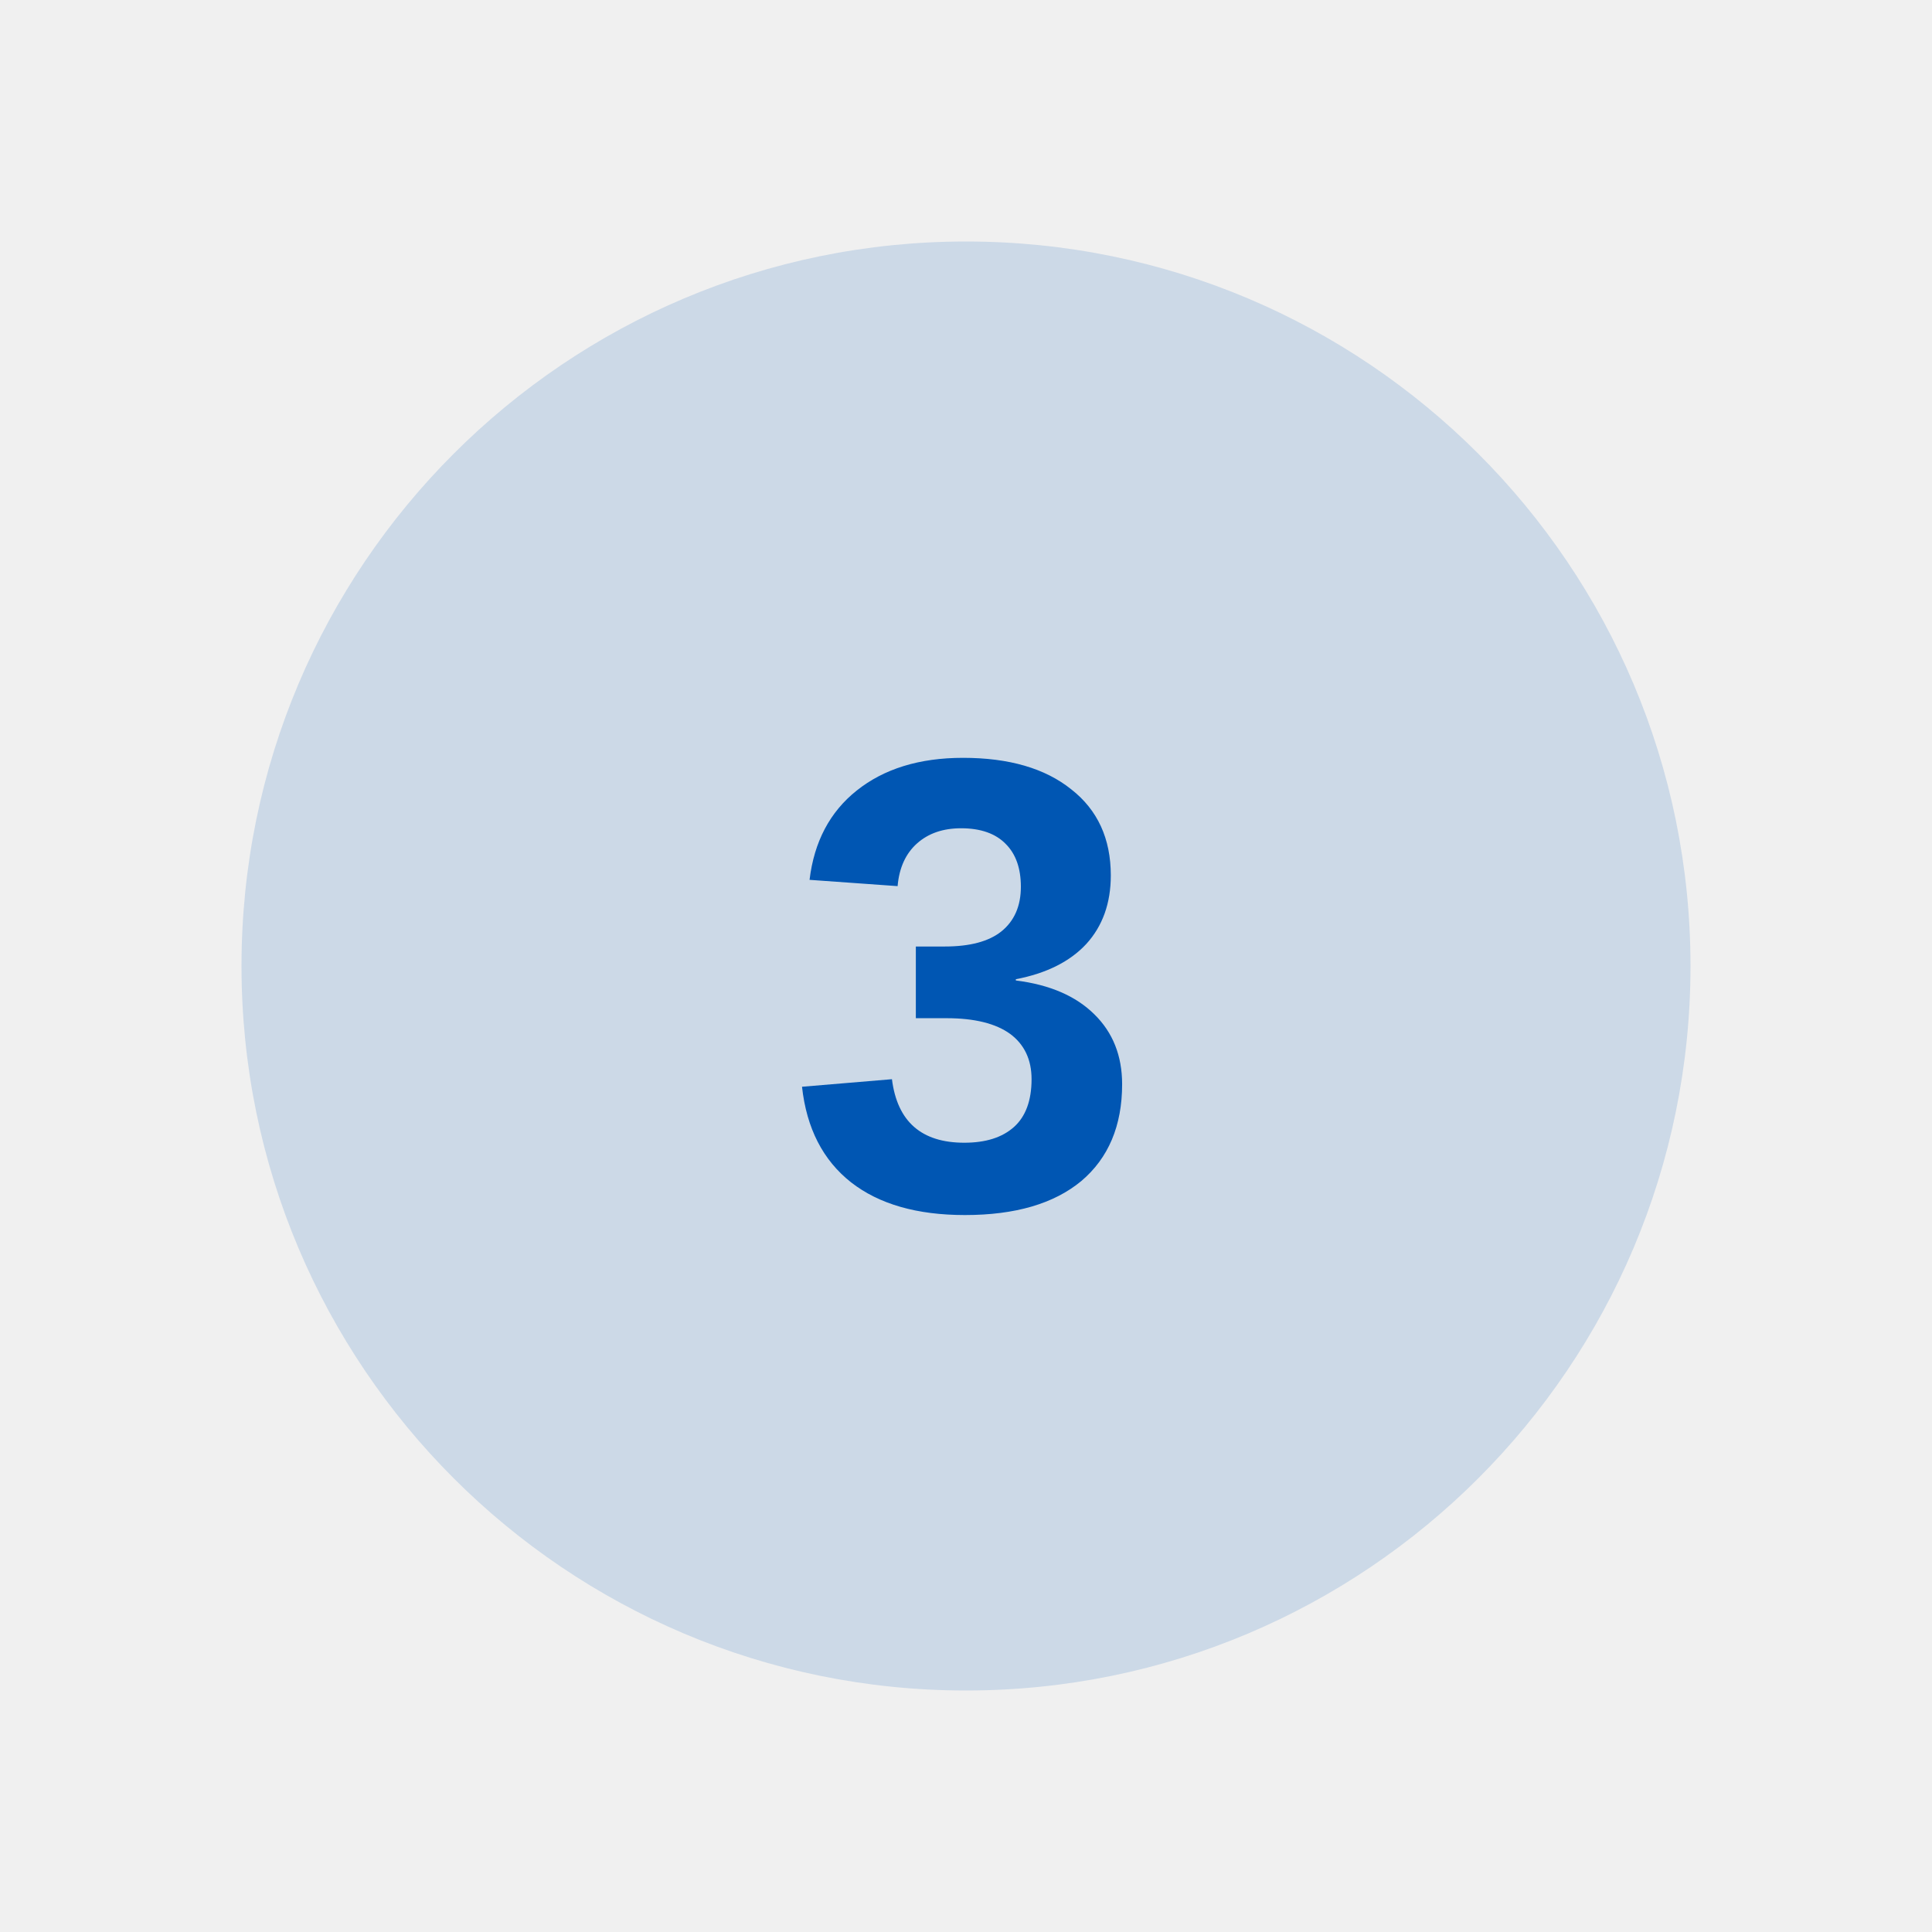
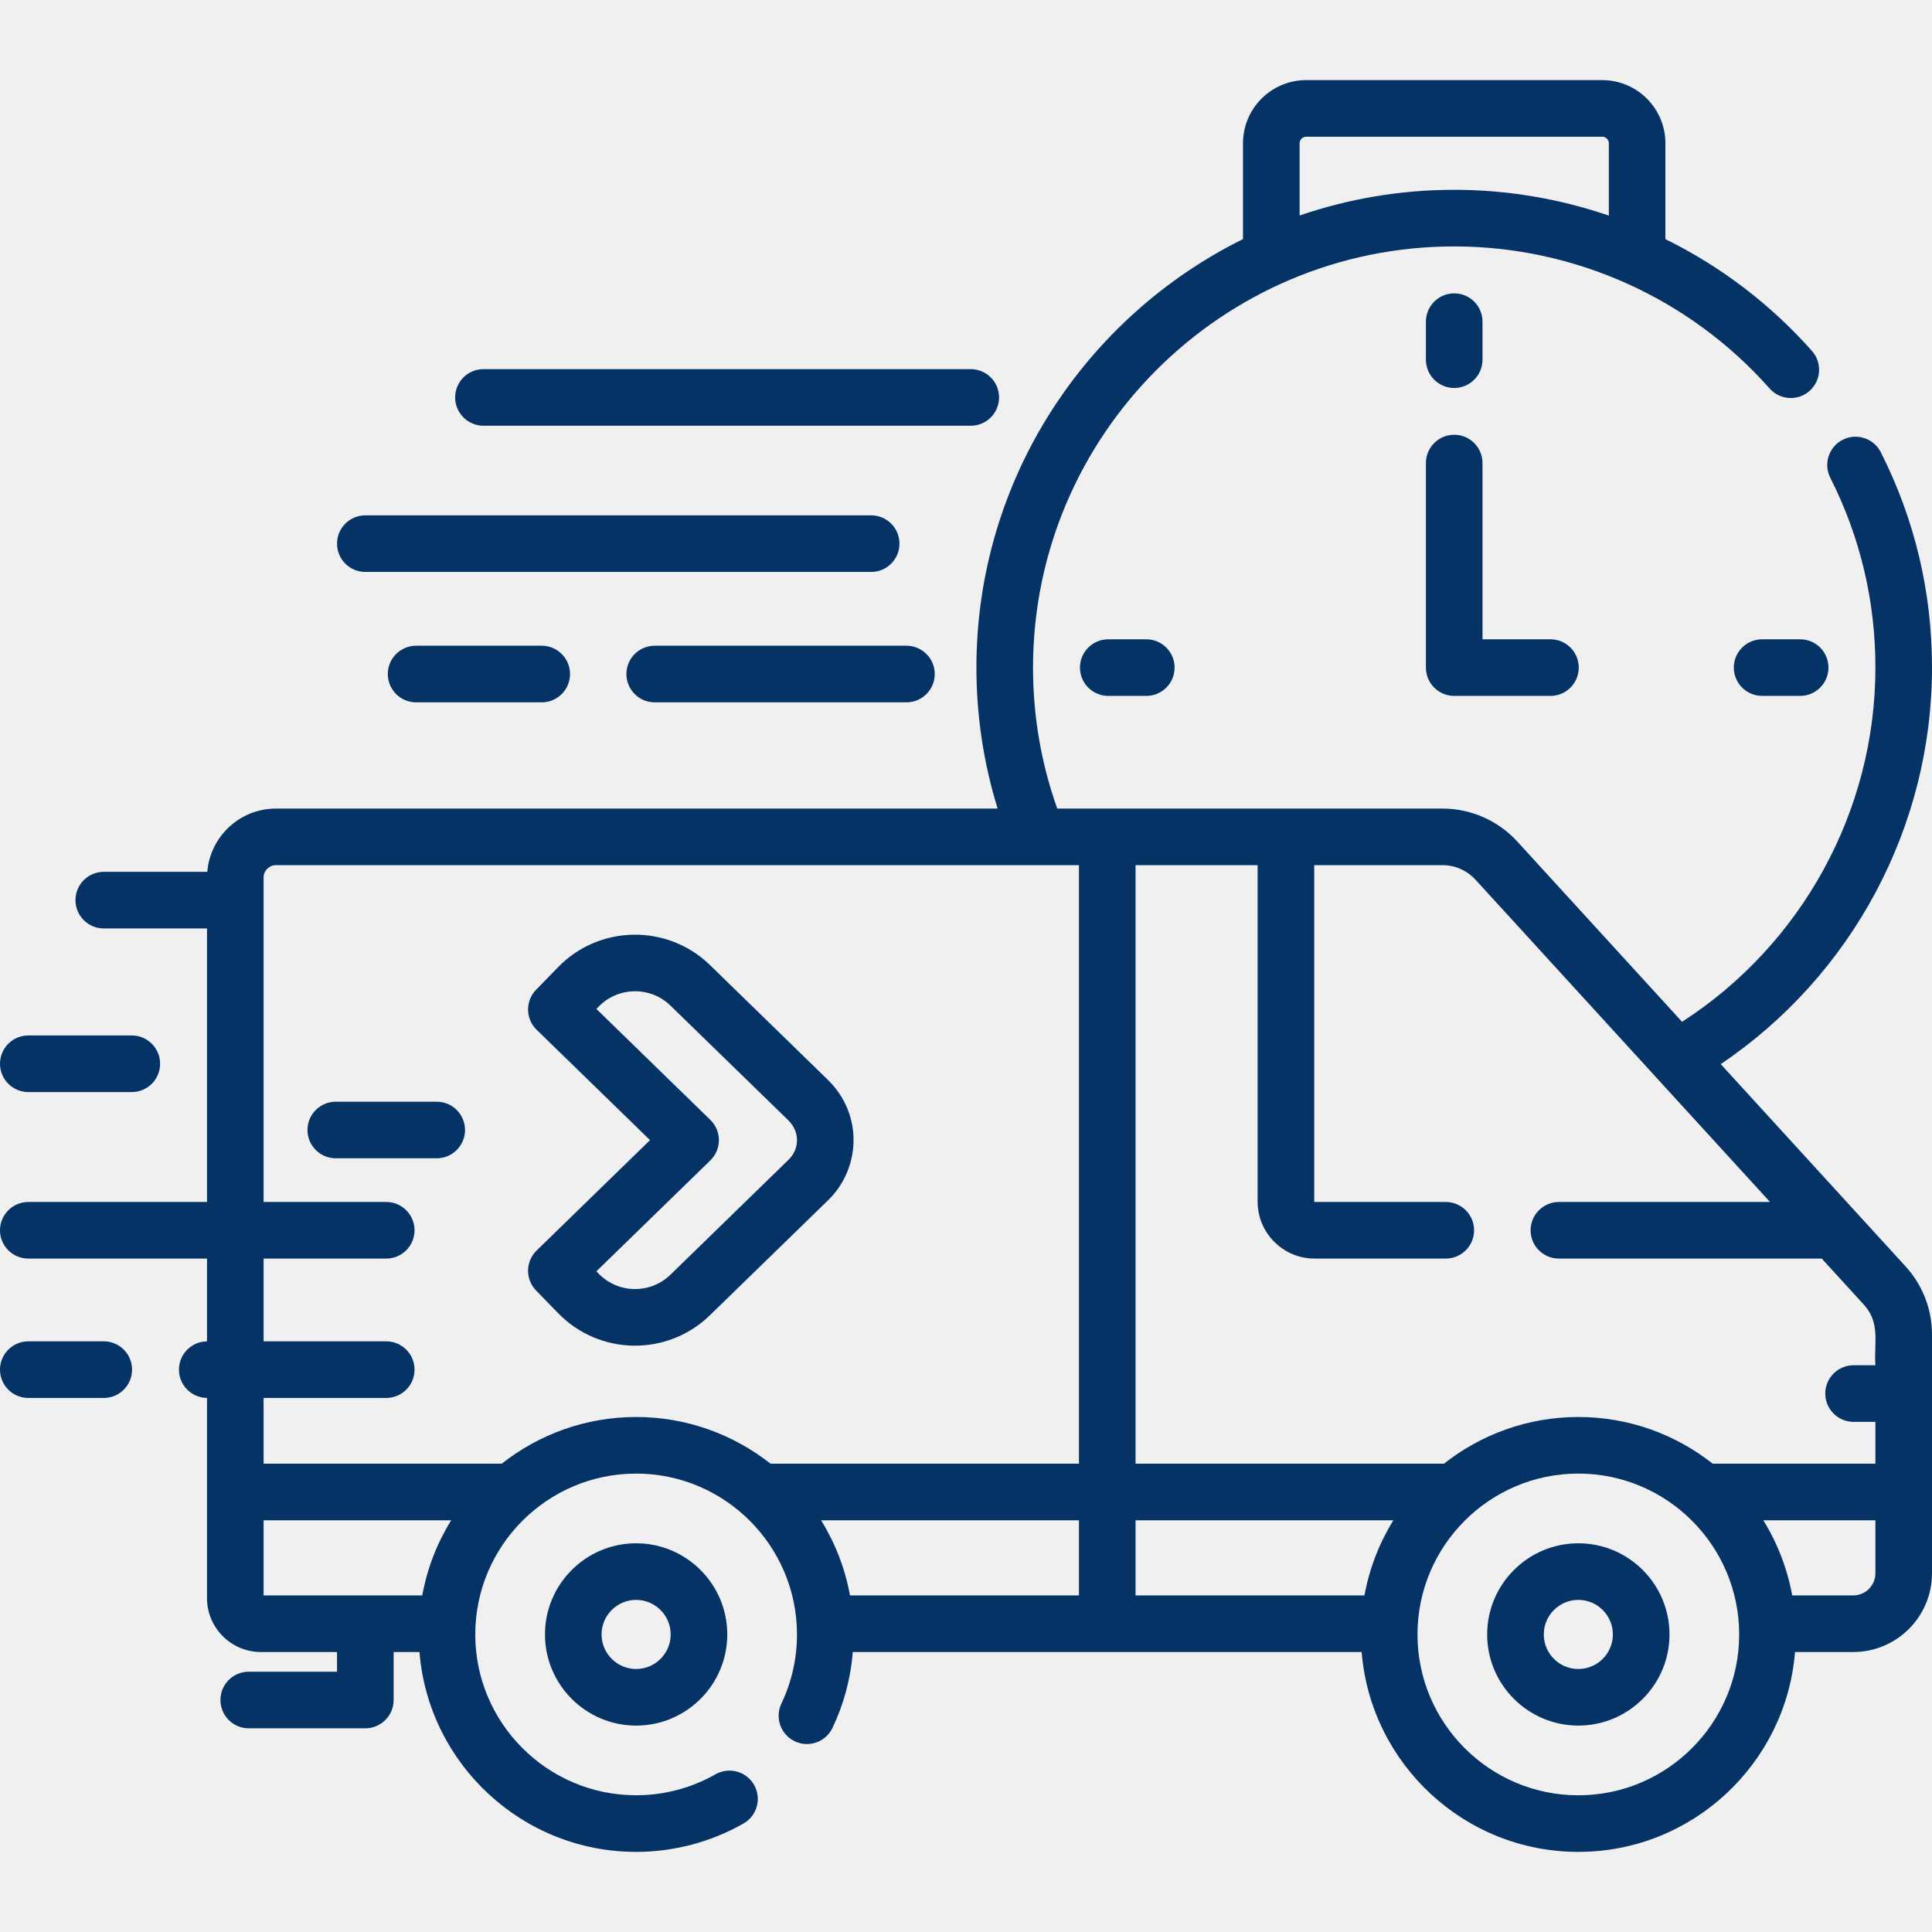
- <svg xmlns="http://www.w3.org/2000/svg" viewBox="0 0 48 48">
-   <circle cx="24" cy="24" r="18" fill="#0056b3" opacity=".15" />
-   <text x="24" y="30" text-anchor="middle" font-size="16" font-family="Arial" fill="#0056b3" font-weight="700">3</text>
+ <svg xmlns="http://www.w3.org/2000/svg" width="62" height="62" viewBox="0 0 62 62" fill="none">
+   <g clip-path="url(#clip0)">
+     <path d="M46.667 12.451C47.169 12.451 47.575 12.044 47.575 11.543V10.322C47.575 9.82 47.169 9.414 46.667 9.414C46.166 9.414 45.759 9.82 45.759 10.322V11.543C45.759 12.044 46.166 12.451 46.667 12.451Z" fill="#053365" />
+     <path d="M56.548 20.516C56.047 20.516 55.64 20.922 55.64 21.424C55.64 21.925 56.047 22.332 56.548 22.332H57.769C58.271 22.332 58.677 21.925 58.677 21.424C58.677 20.922 58.271 20.516 57.769 20.516H56.548Z" fill="#053365" />
+     <path d="M35.565 20.516C35.064 20.516 34.657 20.922 34.657 21.424C34.657 21.925 35.064 22.332 35.565 22.332H36.786C37.288 22.332 37.694 21.925 37.694 21.424C37.694 20.922 37.288 20.516 36.786 20.516H35.565Z" fill="#053365" />
+     <path d="M50.651 49.526C49.038 49.526 47.725 50.838 47.725 52.451C47.725 54.064 49.038 55.376 50.651 55.376C52.264 55.376 53.576 54.064 53.576 52.451C53.576 50.838 52.264 49.526 50.651 49.526ZM50.651 53.56C50.039 53.56 49.542 53.062 49.542 52.451C49.542 51.84 50.039 51.342 50.651 51.342C51.262 51.342 51.759 51.84 51.759 52.451C51.759 53.062 51.262 53.56 50.651 53.56Z" fill="#053365" />
+     <path d="M17.489 52.451C17.489 54.064 18.801 55.376 20.414 55.376C22.027 55.376 23.339 54.064 23.339 52.451C23.339 50.838 22.027 49.526 20.414 49.526C18.801 49.526 17.489 50.838 17.489 52.451ZM21.523 52.451C21.523 53.062 21.025 53.56 20.414 53.56C19.803 53.56 19.305 53.062 19.305 52.451C19.305 51.84 19.803 51.342 20.414 51.342C21.025 51.342 21.523 51.84 21.523 52.451Z" fill="#053365" />
+     <path d="M26.58 38.512C27.605 37.514 27.724 35.778 26.559 34.645L22.784 30.97C21.422 29.645 19.236 29.674 17.911 31.036L17.204 31.762C16.854 32.122 16.862 32.697 17.221 33.046L20.86 36.588L17.221 40.13C17.049 40.298 16.95 40.528 16.946 40.769C16.943 41.01 17.036 41.242 17.204 41.414L17.911 42.141C19.24 43.507 21.422 43.533 22.784 42.206L26.58 38.512ZM19.212 40.874L19.139 40.798L22.795 37.239C22.971 37.068 23.07 36.834 23.07 36.589C23.07 36.343 22.971 36.109 22.795 35.938L19.139 32.378L19.212 32.303C19.839 31.659 20.873 31.645 21.517 32.272L25.292 35.946C25.695 36.338 25.641 36.891 25.313 37.21L21.517 40.905C20.876 41.529 19.844 41.523 19.212 40.874Z" fill="#053365" />
+     <path d="M45.759 21.424C45.759 21.926 46.166 22.332 46.667 22.332H49.756C50.258 22.332 50.664 21.926 50.664 21.424C50.664 20.922 50.258 20.516 49.756 20.516H47.575V14.86C47.575 14.358 47.169 13.952 46.667 13.952C46.166 13.952 45.759 14.358 45.759 14.86V21.424Z" fill="#053365" />
+     <path d="M15.515 13.662H31.153C31.654 13.662 32.061 13.256 32.061 12.754C32.061 12.252 31.654 11.846 31.153 11.846H15.515C15.013 11.846 14.606 12.252 14.606 12.754C14.606 13.256 15.013 13.662 15.515 13.662Z" fill="#053365" />
+     <path d="M11.724 18.354H27.957C28.458 18.354 28.865 17.948 28.865 17.446C28.865 16.944 28.458 16.538 27.957 16.538H11.724C11.222 16.538 10.816 16.944 10.816 17.446C10.816 17.948 11.222 18.354 11.724 18.354Z" fill="#053365" />
+     <path d="M21.011 20.722C20.509 20.722 20.102 21.129 20.102 21.63C20.102 22.132 20.509 22.539 21.011 22.539H29.088C29.59 22.539 29.997 22.132 29.997 21.63C29.997 21.129 29.59 20.722 29.088 20.722H21.011Z" fill="#053365" />
+     <path d="M13.354 20.722C12.852 20.722 12.445 21.129 12.445 21.63C12.445 22.132 12.852 22.539 13.354 22.539H17.385C17.887 22.539 18.293 22.132 18.293 21.63C18.293 21.129 17.887 20.722 17.385 20.722H13.354Z" fill="#053365" />
+     <path d="M0.908 35.045H4.23C4.731 35.045 5.138 34.639 5.138 34.137C5.138 33.636 4.731 33.229 4.23 33.229H0.908C0.407 33.229 0 33.636 0 34.137C0 34.639 0.407 35.045 0.908 35.045Z" fill="#053365" />
+     <path d="M3.33 43.045H0.908C0.407 43.045 0 43.452 0 43.954C0 44.455 0.407 44.862 0.908 44.862H3.33C3.832 44.862 4.238 44.455 4.238 43.954C4.238 43.452 3.832 43.045 3.33 43.045Z" fill="#053365" />
+     <path d="M14.015 35.355H10.776C10.274 35.355 9.867 35.761 9.867 36.263C9.867 36.764 10.274 37.171 10.776 37.171H14.015C14.516 37.171 14.923 36.764 14.923 36.263C14.923 35.761 14.516 35.355 14.015 35.355Z" fill="#053365" />
+     <path d="M55.22 34.149C59.428 31.314 62 26.537 62 21.424C62 18.994 61.447 16.668 60.357 14.513C60.13 14.065 59.584 13.886 59.136 14.112C58.689 14.338 58.51 14.885 58.736 15.332C59.696 17.232 60.184 19.281 60.184 21.424C60.184 26.022 57.823 30.312 53.979 32.791L48.691 27.005C48.077 26.333 47.203 25.948 46.292 25.948H33.928C33.412 24.498 33.151 22.979 33.151 21.424C33.151 13.971 39.214 7.908 46.667 7.908C50.533 7.908 54.222 9.569 56.789 12.467C57.121 12.842 57.695 12.878 58.071 12.545C58.446 12.212 58.481 11.638 58.148 11.263C56.814 9.756 55.212 8.545 53.445 7.674V4.598C53.445 3.481 52.536 2.571 51.418 2.571H41.916C40.798 2.571 39.889 3.481 39.889 4.598V7.673C34.825 10.18 31.334 15.401 31.334 21.424C31.334 22.972 31.564 24.488 32.015 25.948H8.855C7.697 25.948 6.745 26.843 6.652 27.978H3.33C2.829 27.978 2.422 28.385 2.422 28.886C2.422 29.388 2.829 29.795 3.33 29.795H6.643V38.573H0.908C0.407 38.573 0 38.98 0 39.481C0 39.983 0.407 40.389 0.908 40.389H6.643V43.046C6.146 43.05 5.743 43.455 5.743 43.953C5.743 44.452 6.145 44.857 6.643 44.861V51.285C6.643 52.239 7.419 53.015 8.372 53.015H10.816V53.647H7.982C7.481 53.647 7.074 54.053 7.074 54.555C7.074 55.057 7.481 55.463 7.982 55.463H11.724C12.226 55.463 12.632 55.057 12.632 54.555V53.015H13.461C13.749 56.599 16.756 59.429 20.414 59.429C21.621 59.429 22.813 59.114 23.86 58.518C24.296 58.27 24.448 57.716 24.2 57.28C23.952 56.844 23.398 56.692 22.961 56.939C22.188 57.38 21.307 57.612 20.414 57.612C17.568 57.612 15.252 55.297 15.252 52.451C15.252 49.605 17.568 47.289 20.414 47.289C23.26 47.289 25.576 49.605 25.576 52.451C25.576 53.227 25.407 53.973 25.076 54.669C24.86 55.122 25.052 55.664 25.505 55.88C25.957 56.096 26.499 55.903 26.715 55.451C27.083 54.679 27.3 53.861 27.367 53.015H43.697C43.985 56.599 46.993 59.429 50.651 59.429C54.308 59.429 57.316 56.599 57.604 53.015H59.473C60.867 53.015 62 51.881 62 50.488V42.826C62 42.015 61.699 41.238 61.151 40.639L55.22 34.149ZM41.706 4.598C41.706 4.482 41.8 4.388 41.916 4.388H51.418C51.535 4.388 51.629 4.482 51.629 4.598V6.919C50.047 6.378 48.373 6.091 46.667 6.091C44.932 6.091 43.263 6.382 41.706 6.916V4.598H41.706ZM47.351 28.231L56.802 38.573H50.027C49.526 38.573 49.119 38.98 49.119 39.481C49.119 39.983 49.526 40.389 50.027 40.389H58.462L59.81 41.865C60.36 42.467 60.129 43.119 60.184 43.812H59.483C58.982 43.812 58.575 44.219 58.575 44.72C58.575 45.222 58.982 45.629 59.483 45.629H60.184V46.972H54.964C53.776 46.035 52.278 45.473 50.651 45.473C49.023 45.473 47.525 46.035 46.337 46.972H36.441V27.764H40.358V38.562C40.358 39.569 41.178 40.389 42.186 40.389H46.396C46.898 40.389 47.305 39.983 47.305 39.481C47.305 38.98 46.898 38.573 46.396 38.573H42.186C42.18 38.573 42.175 38.568 42.175 38.562V27.764H46.292C46.694 27.764 47.08 27.934 47.351 28.231ZM43.787 51.198H36.441V48.789H44.714C44.265 49.515 43.946 50.329 43.787 51.198ZM26.35 48.789H34.625V51.198H27.277C27.119 50.329 26.8 49.515 26.35 48.789ZM8.459 48.789H14.478C14.028 49.515 13.709 50.329 13.551 51.198H8.459V48.789ZM16.1 46.972H8.459V44.862H12.395C12.897 44.862 13.303 44.455 13.303 43.954C13.303 43.452 12.897 43.045 12.395 43.045H8.459V40.389H12.395C12.897 40.389 13.303 39.983 13.303 39.481C13.303 38.98 12.897 38.573 12.395 38.573H8.459V28.16C8.459 27.942 8.637 27.764 8.855 27.764H34.625V46.972H24.728C23.54 46.035 22.042 45.473 20.414 45.473C18.787 45.473 17.289 46.035 16.1 46.972ZM50.651 57.613C47.804 57.613 45.489 55.297 45.489 52.451C45.489 49.605 47.804 47.289 50.651 47.289C53.497 47.289 55.812 49.605 55.812 52.451C55.812 55.297 53.497 57.613 50.651 57.613ZM59.473 51.198H57.514C57.355 50.329 57.036 49.515 56.587 48.789H60.184V50.488C60.184 50.88 59.865 51.198 59.473 51.198Z" fill="#053365" />
+   </g>
+   <defs>
+     <clipPath id="clip0">
+       <rect width="62" height="62" fill="white" />
+     </clipPath>
+   </defs>
</svg>
